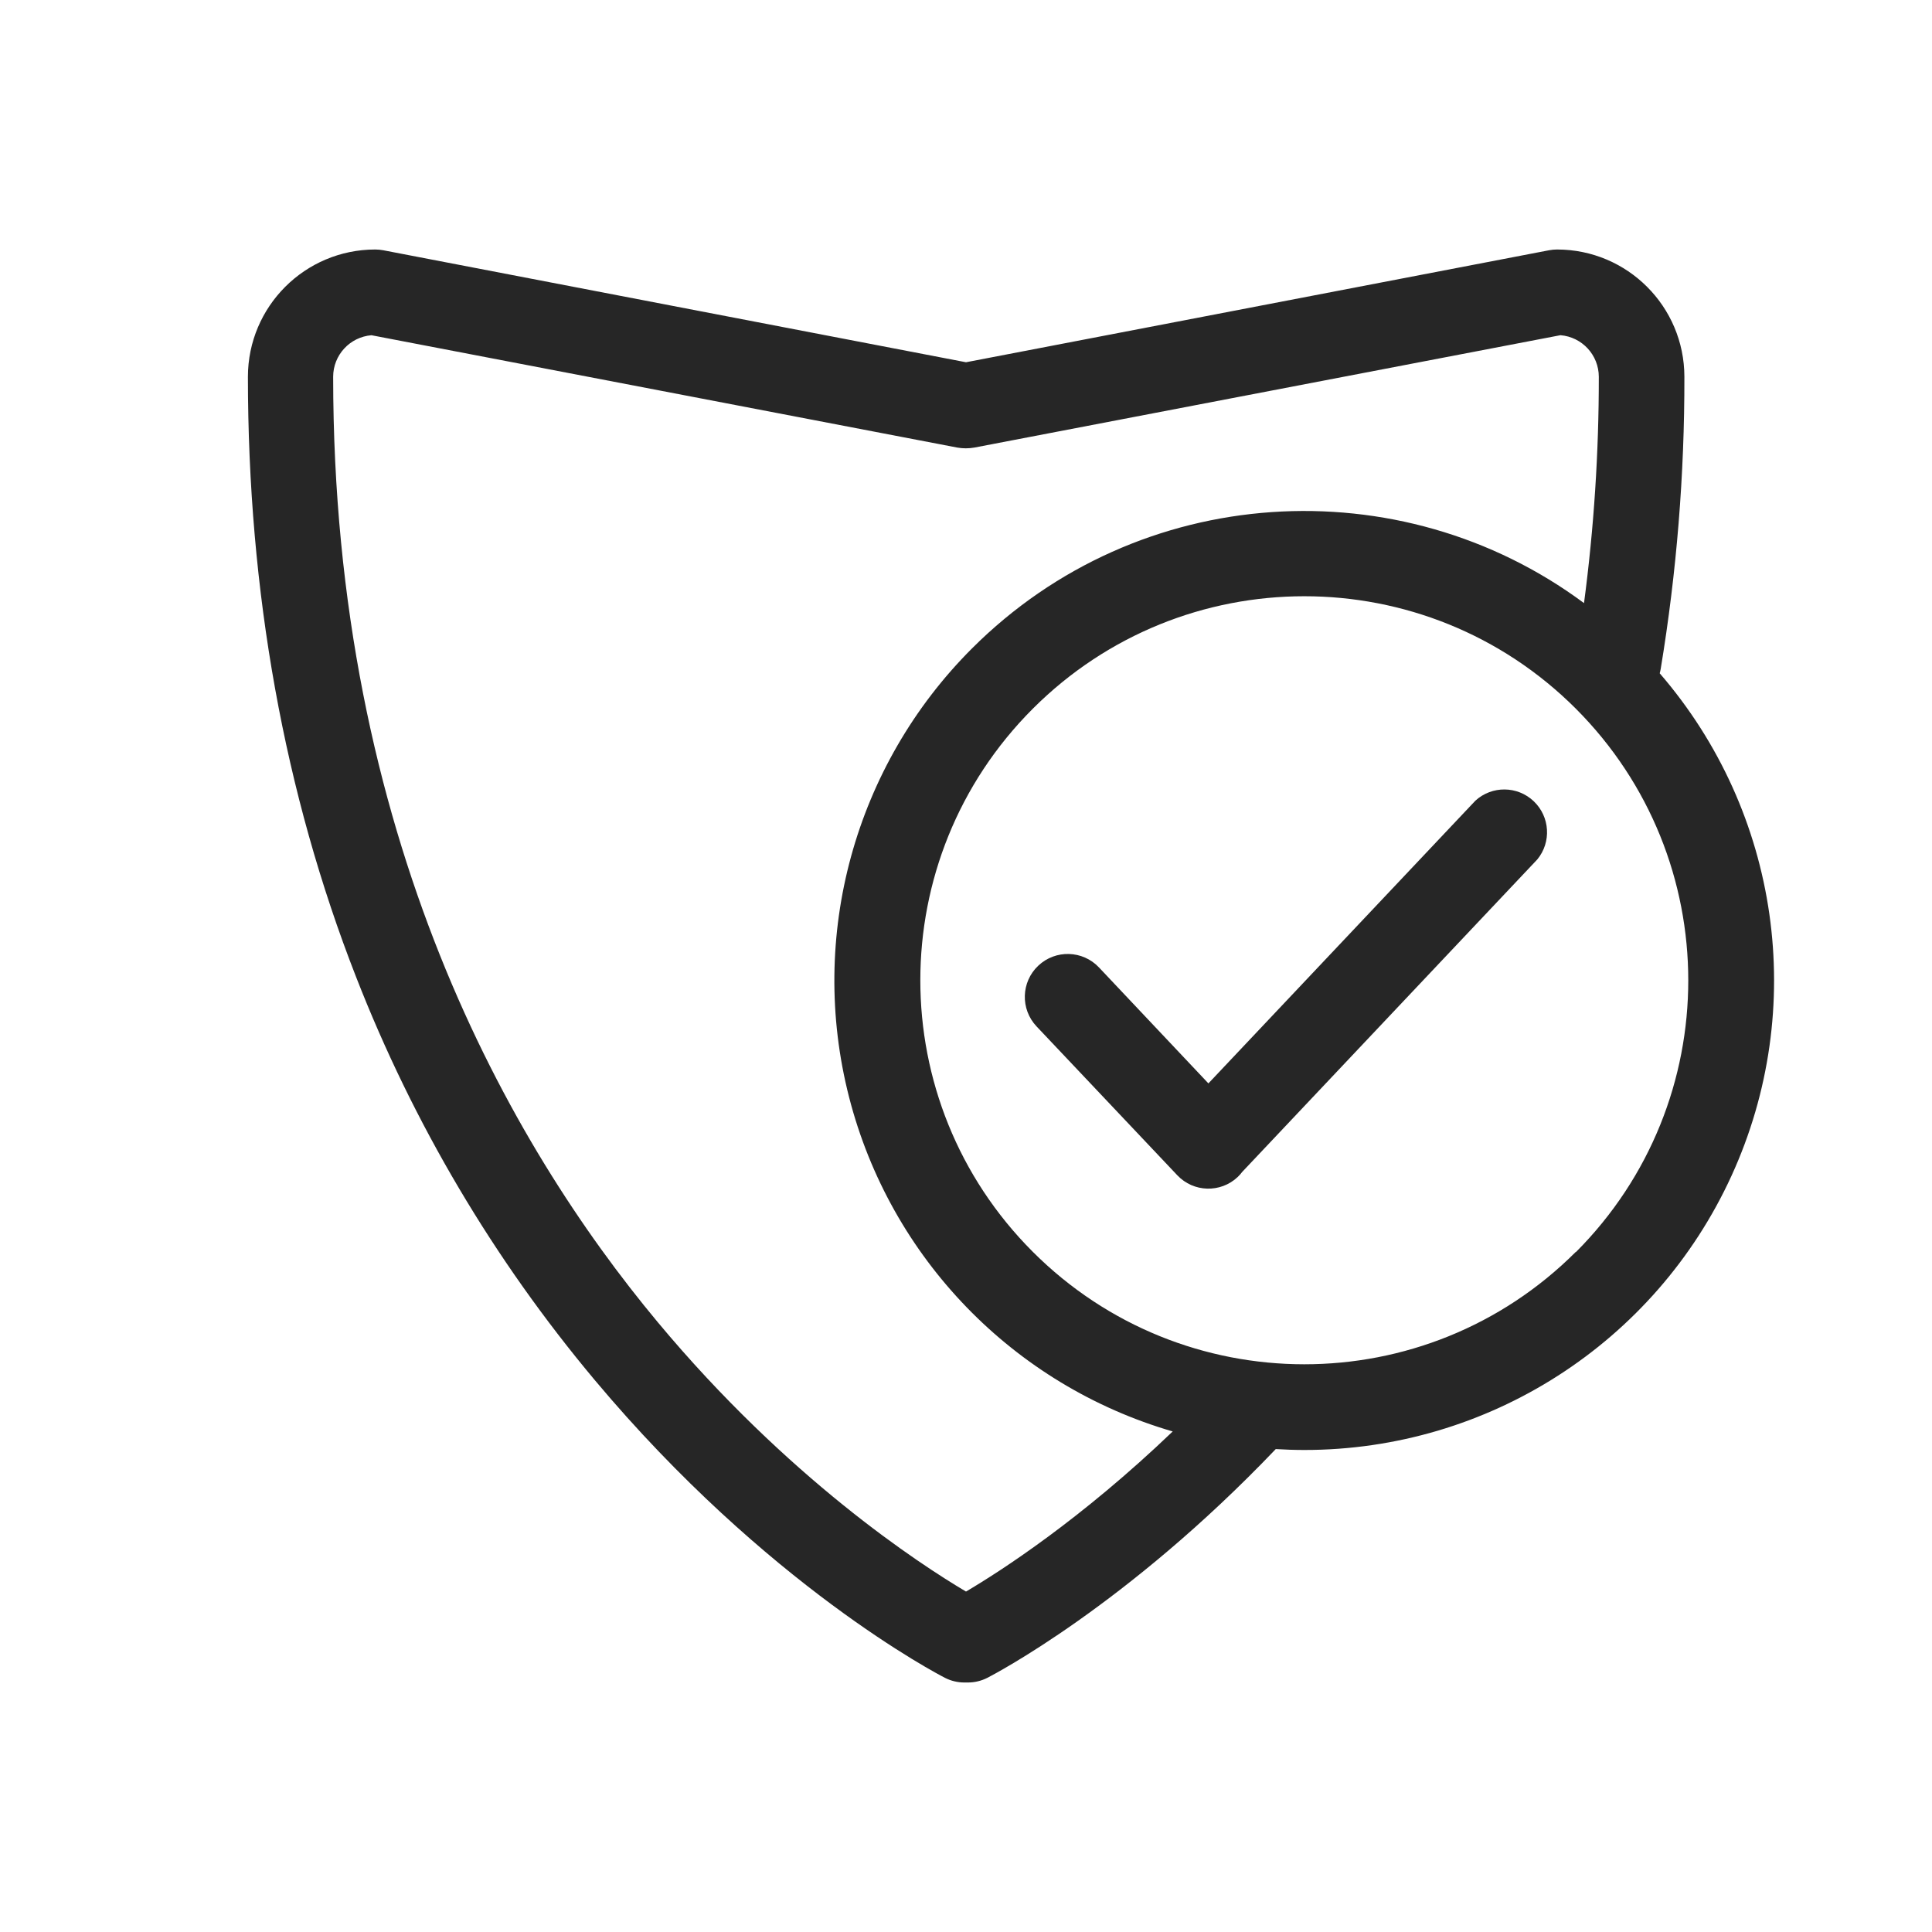
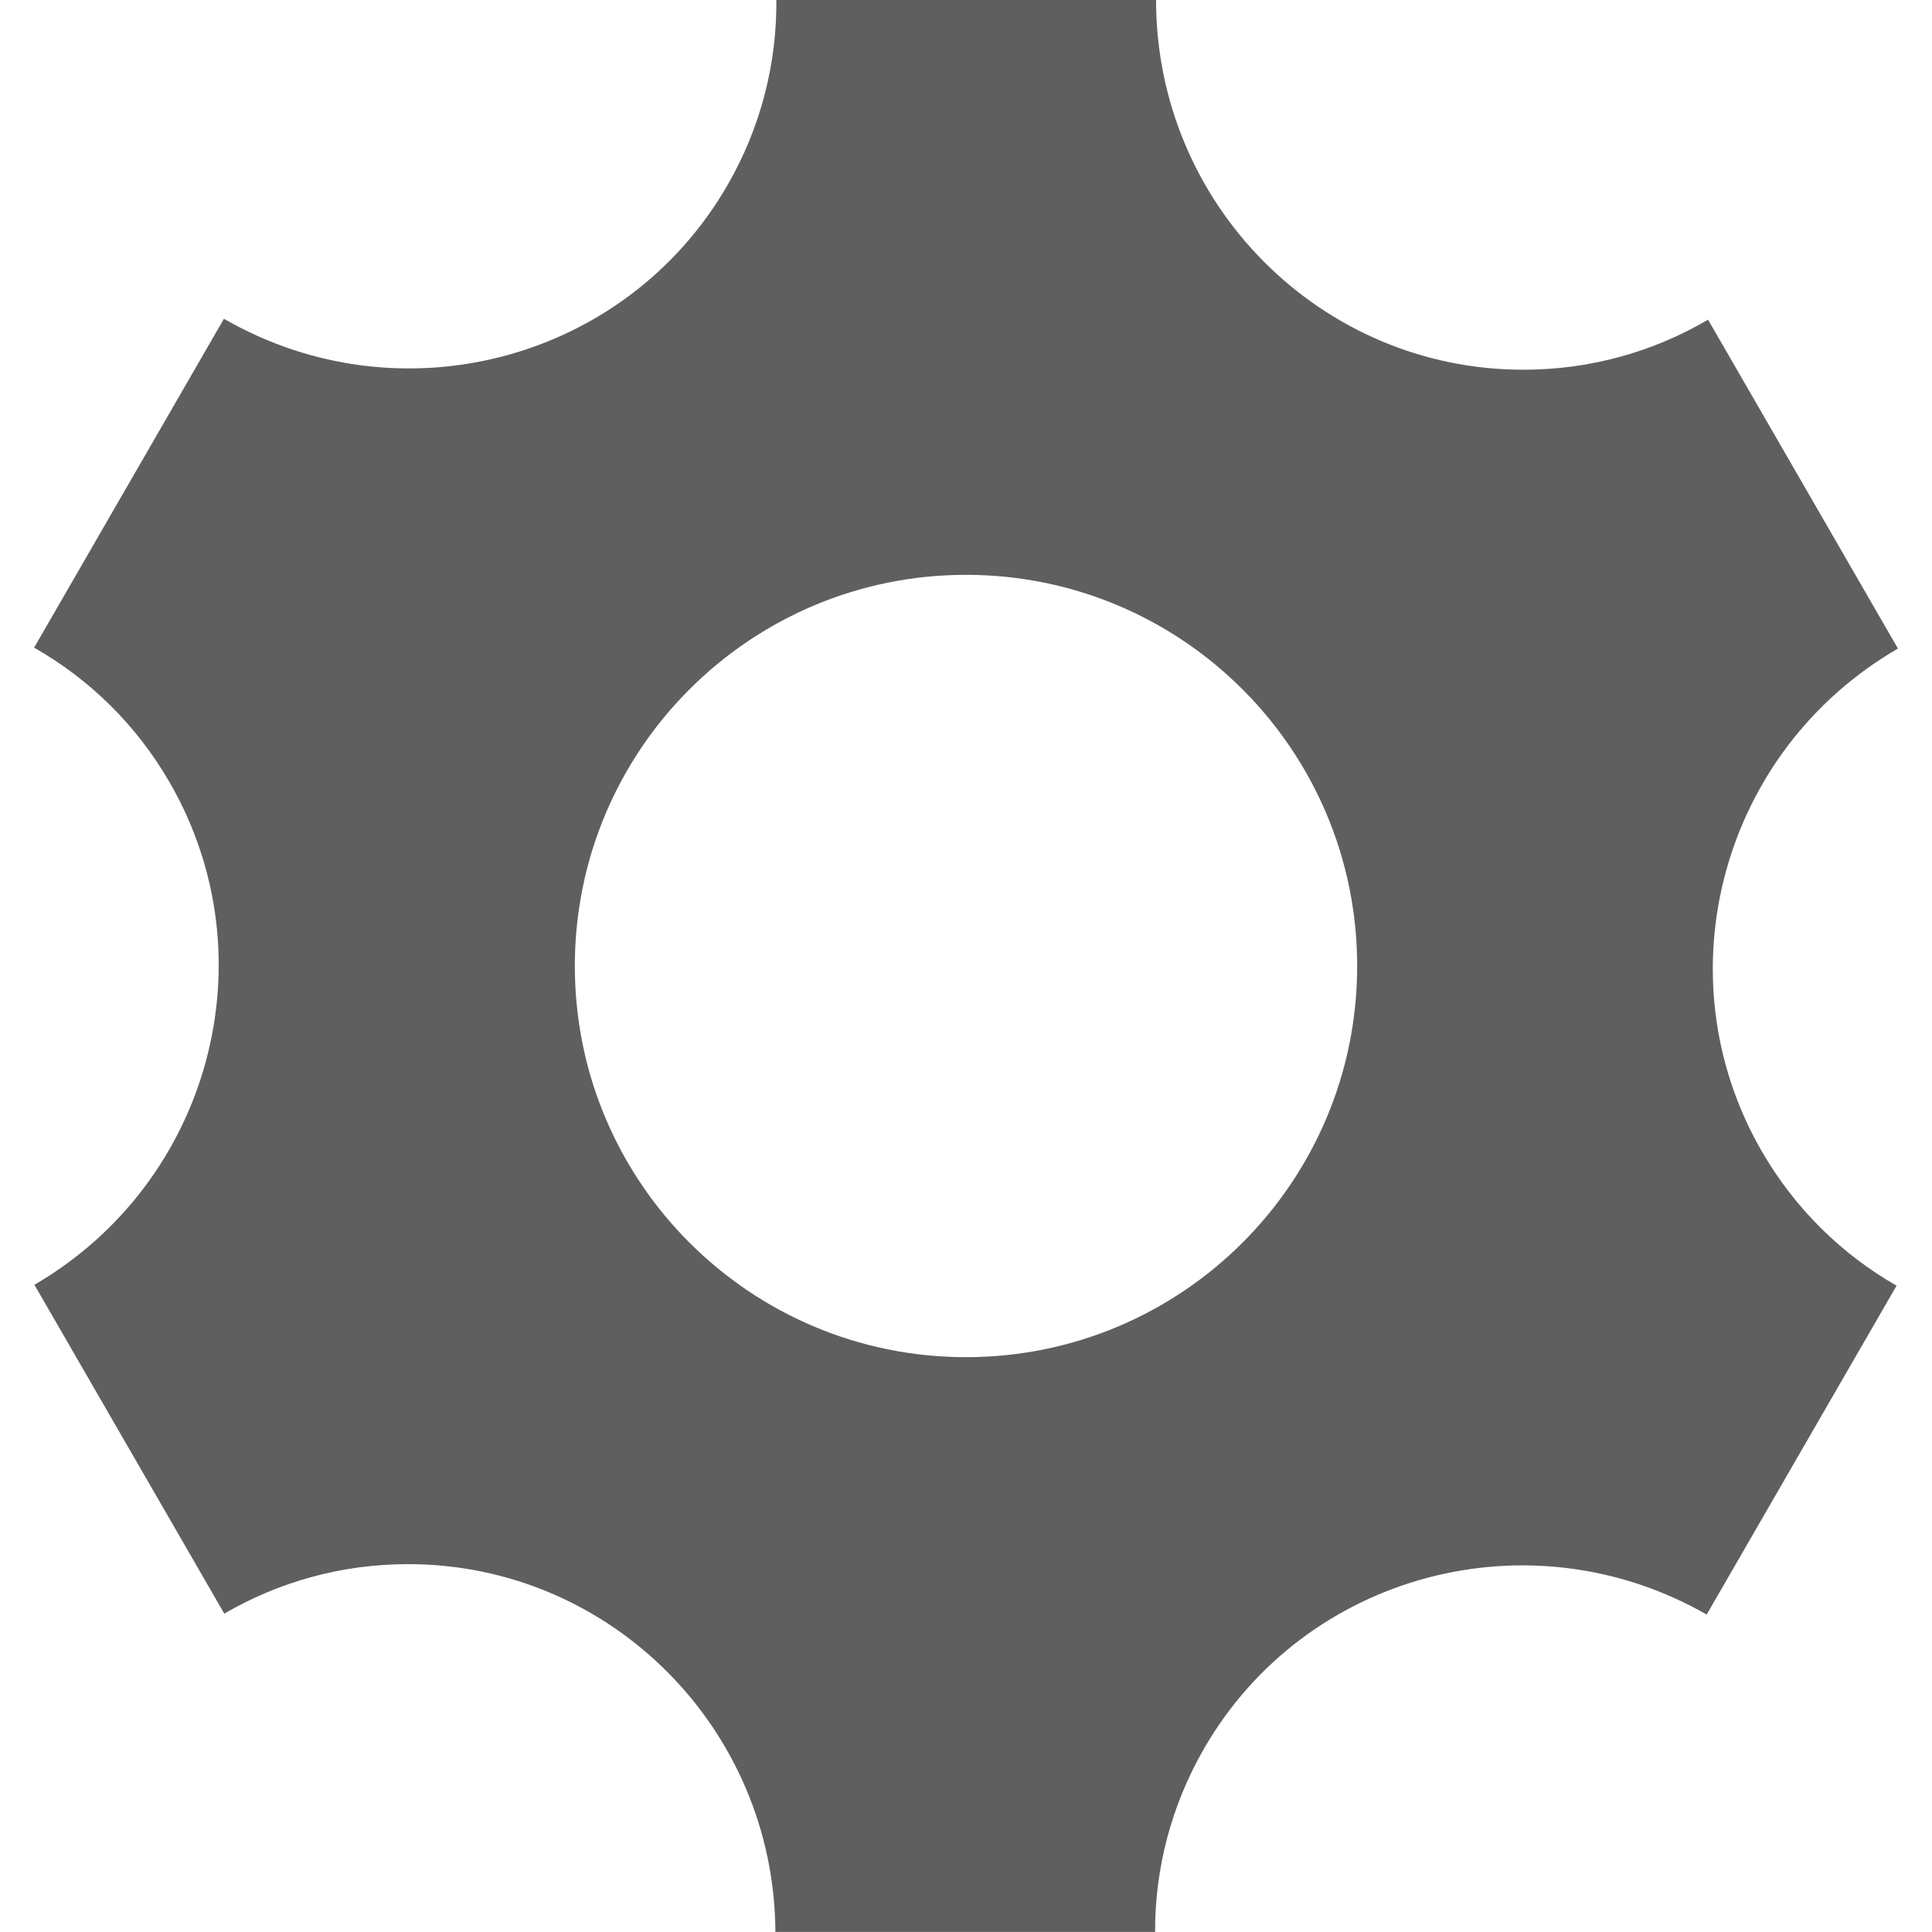
- <svg xmlns="http://www.w3.org/2000/svg" id="Outline" viewBox="0 0 512 512">
+ <svg xmlns="http://www.w3.org/2000/svg" version="1.1" width="32" height="32" viewBox="0 0 32 32">
  <defs>
-     <style>.cls-1{fill:#262626;}</style>
+     <style>.icon-svg{fill:#5f5f5f;}</style>
  </defs>
-   <path class="cls-1" d="M439.84,178.43a11.62,11.62,0,0,0,.27-1.2,469.83,469.83,0,0,0,6.27-77.39,33.76,33.76,0,0,0-33.73-33.72,11.73,11.73,0,0,0-2.13.2L256,96,101.56,66.32a11.73,11.73,0,0,0-2.13-.2A33.76,33.76,0,0,0,65.7,99.84c0,56.93,9.65,110.46,28.68,159.1a383,383,0,0,0,63.24,106.8c45.59,54.39,90.89,77.92,92.8,78.9a11.32,11.32,0,0,0,5.15,1.24l.46,0,.48,0a11.35,11.35,0,0,0,5.15-1.24c1.5-.77,36.81-19.09,76.43-60.62,2.51.15,5,.24,7.54.24a124.44,124.44,0,0,0,94.21-205.83ZM256,421.78c-12.38-7.34-47.26-30.06-81.71-71.41-39.21-47.06-86-128.72-86-250.53a11.06,11.06,0,0,1,10.15-11l155.19,29.76a12.92,12.92,0,0,0,4.64,0L413.54,88.83a11.07,11.07,0,0,1,10.16,11,454.43,454.43,0,0,1-3.92,60c-48.71-36.15-118-32.16-162.18,12a124.45,124.45,0,0,0,53.18,207.52C286.47,402.64,265.16,416.38,256,421.78Zm161.59-90a101.77,101.77,0,1,1,0-144A101.93,101.93,0,0,1,417.63,331.82Z" />
-   <path class="cls-1" d="M391,212.18l-70.76,74.93-29-30.73A11.34,11.34,0,0,0,274.69,272L312,311.46a11.33,11.33,0,0,0,16,.46,10.74,10.74,0,0,0,1.27-1.44l.06-.05,78.08-82.68A11.34,11.34,0,0,0,391,212.18Z" />
+   <path class="icon-svg" d="M29.181 19.070c-1.679-2.908-0.669-6.634 2.255-8.328l-3.145-5.447c-0.898 0.527-1.943 0.829-3.058 0.829-3.361 0-6.085-2.742-6.085-6.125h-6.289c0.008 1.044-0.252 2.103-0.811 3.070-1.679 2.908-5.411 3.897-8.339 2.211l-3.144 5.447c0.905 0.515 1.689 1.268 2.246 2.234 1.676 2.903 0.672 6.623-2.241 8.319l3.145 5.447c0.895-0.522 1.935-0.82 3.044-0.82 3.35 0 6.067 2.725 6.084 6.092h6.289c-0.003-1.034 0.259-2.080 0.811-3.038 1.676-2.903 5.399-3.894 8.325-2.219l3.145-5.447c-0.899-0.515-1.678-1.266-2.232-2.226zM16 22.479c-3.578 0-6.479-2.901-6.479-6.479s2.901-6.479 6.479-6.479c3.578 0 6.479 2.901 6.479 6.479s-2.901 6.479-6.479 6.479z" />
</svg>
